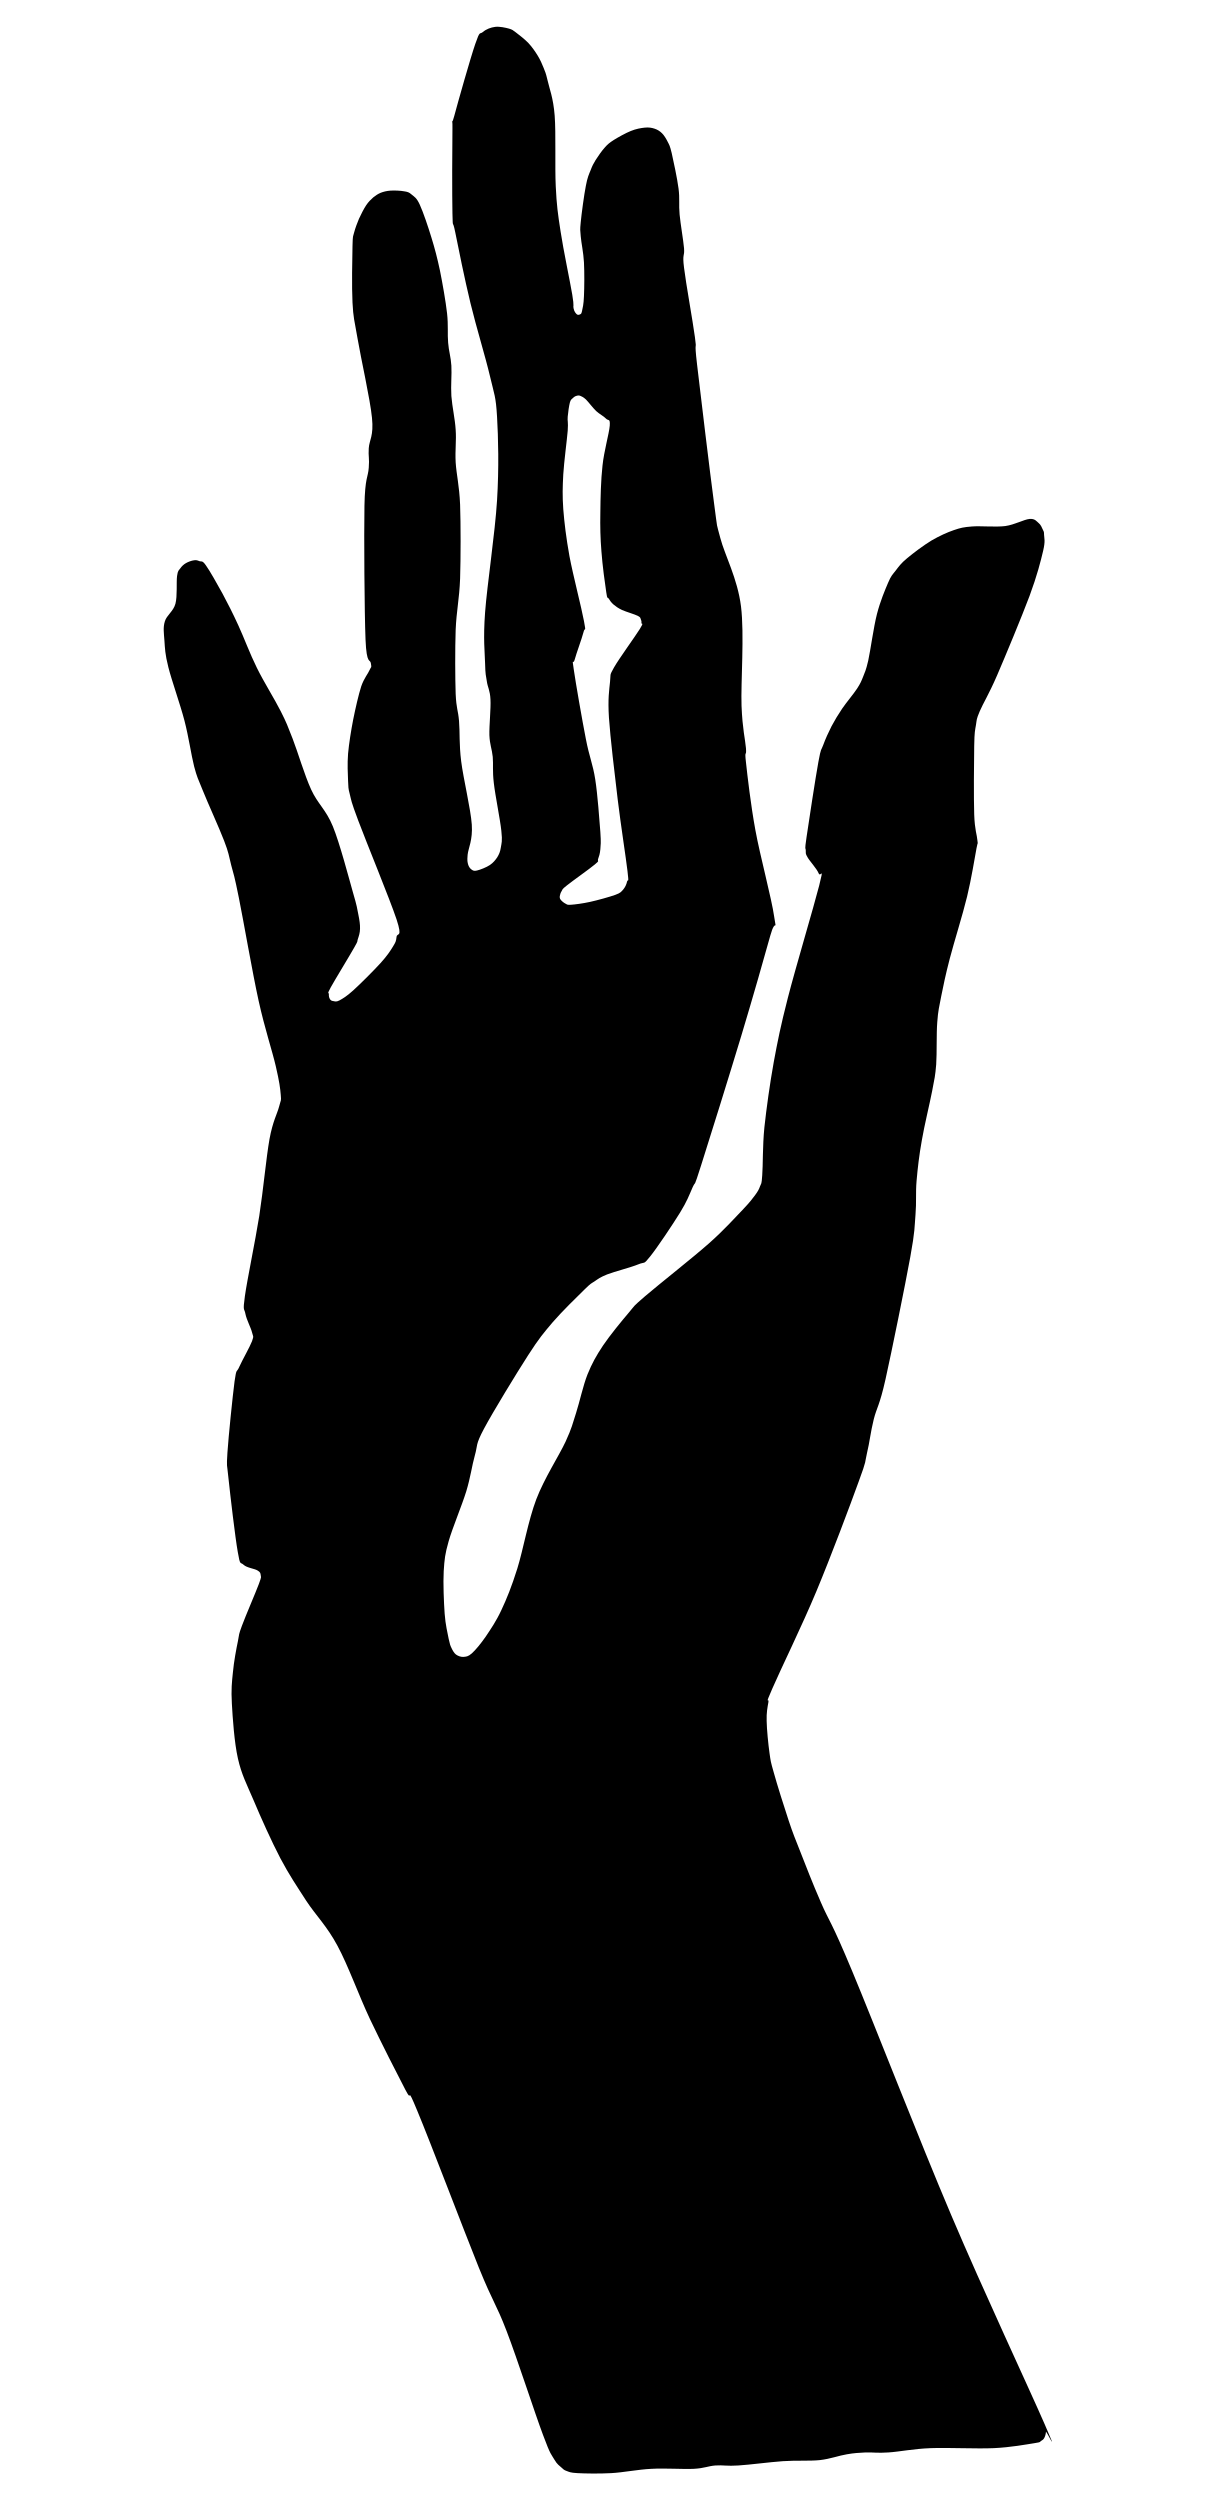
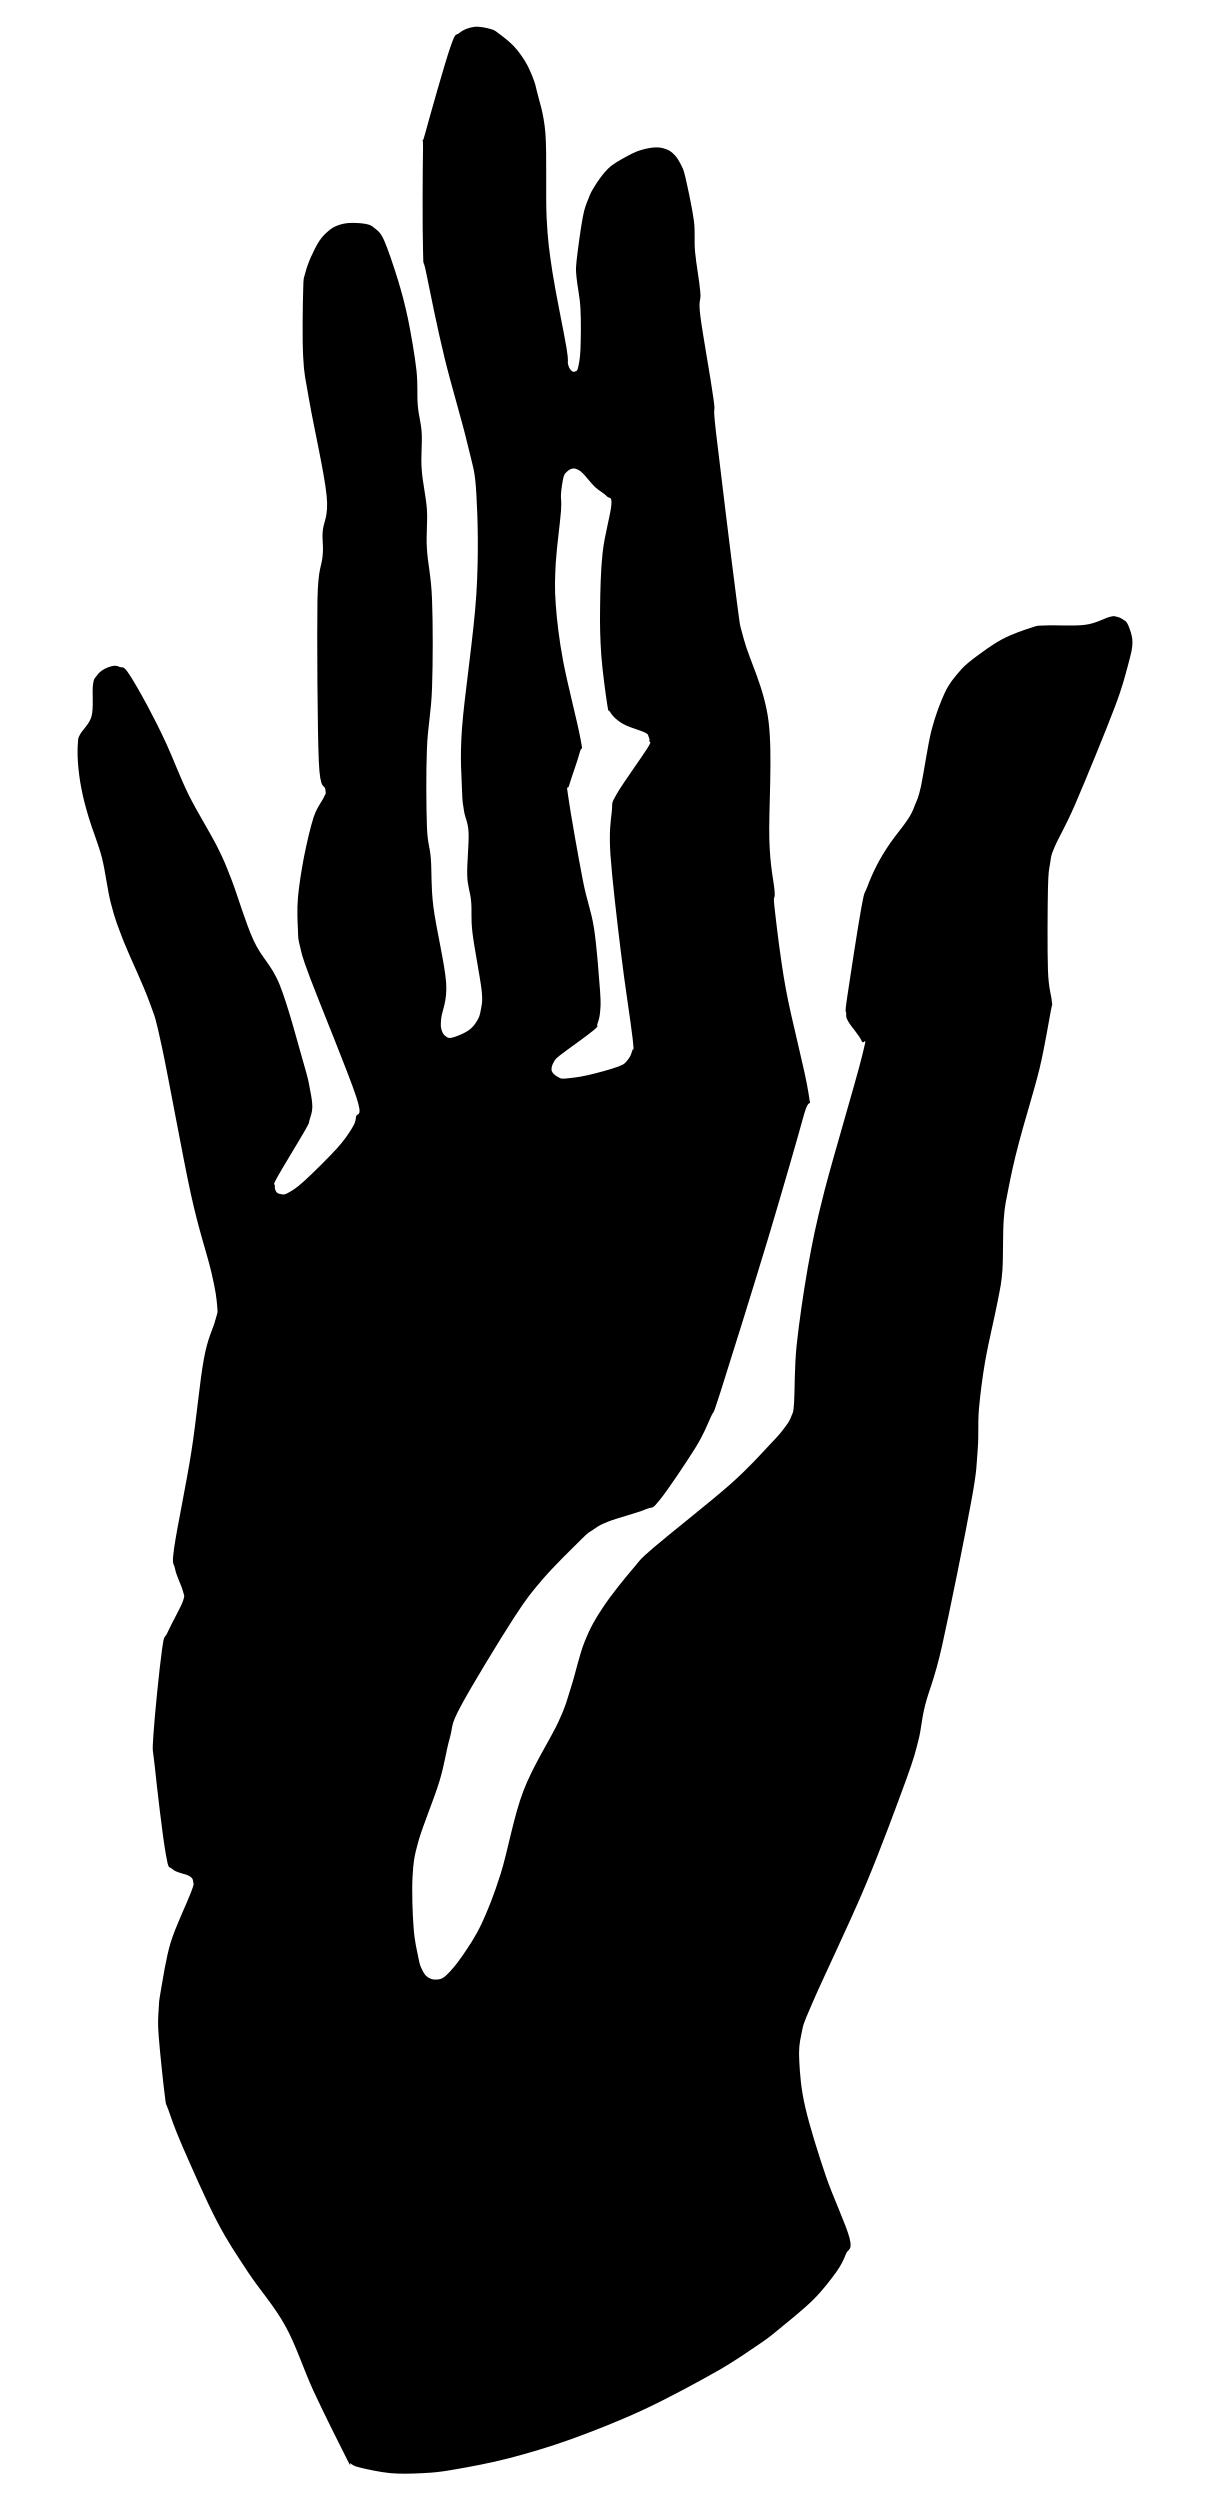
<svg xmlns="http://www.w3.org/2000/svg" viewBox="0 0 901 1861" width="901" height="1861">
-   <path fill-rule="evenodd" d="M368.6,20.0C365.4,20.4 361.9,21.7 359.5,23.8C357.0,25.9 357.4,22.2 353.8,32.7C350.2,43.1 340.9,76.0 338.1,86.5C335.2,97.0 337.0,83.7 336.8,95.8C336.6,107.8 336.5,146.0 336.8,158.9C337.2,171.8 336.7,161.9 338.9,173.0C341.1,184.1 345.9,207.8 350.2,225.6C354.5,243.4 361.4,265.8 364.7,279.9C368.0,294.0 369.1,294.8 370.0,310.2C370.9,325.6 371.5,348.2 370.0,372.5C368.5,396.8 362.6,435.6 361.1,455.8C359.6,476.1 360.9,485.3 361.1,493.9C361.3,502.4 361.7,502.7 362.4,507.2C363.0,511.6 364.8,513.9 365.1,520.6C365.5,527.2 364.1,540.1 364.3,547.3C364.6,554.4 366.2,557.5 366.8,563.4C367.3,569.4 366.5,573.7 367.6,582.9C368.6,592.0 372.4,610.4 373.2,618.5C374.1,626.5 373.3,627.7 372.8,631.0C372.3,634.2 371.5,635.9 370.2,638.1C368.8,640.2 367.2,642.2 364.7,643.9C362.2,645.6 357.4,647.5 355.1,648.0C352.8,648.6 352.0,648.0 350.9,647.2C349.8,646.4 348.9,645.1 348.4,643.3C348.0,641.4 347.7,641.2 348.1,636.3C348.6,631.3 352.0,625.4 351.2,613.8C350.4,602.2 344.9,579.5 343.3,566.7C341.7,553.8 342.4,545.1 341.7,536.7C341.0,528.4 339.7,527.8 339.2,516.5C338.8,505.2 338.7,483.1 339.2,468.8C339.8,454.5 341.9,446.3 342.5,430.7C343.0,415.2 343.0,390.2 342.5,375.7C341.9,361.3 339.8,353.5 339.2,344.2C338.7,334.9 339.8,328.1 339.2,319.9C338.7,311.7 336.6,302.8 336.0,294.8C335.5,286.9 336.4,278.8 336.0,272.2C335.6,265.6 334.1,261.6 333.6,255.2C333.0,248.7 333.8,242.3 332.8,233.3C331.8,224.4 329.4,210.8 327.5,201.4C325.5,192.0 323.7,185.1 321.2,177.0C318.7,168.8 315.0,157.8 312.5,152.4C310.1,147.1 308.4,146.5 306.4,144.8C304.5,143.1 303.4,142.8 300.8,142.4C298.2,141.9 293.6,141.7 290.7,141.9C287.8,142.1 285.5,142.7 283.4,143.5C281.3,144.4 279.8,145.4 277.9,146.9C276.1,148.5 274.3,150.2 272.5,152.9C270.8,155.5 268.7,159.6 267.2,162.9C265.8,166.3 264.5,169.7 263.6,173.1C262.8,176.5 262.6,174.5 262.4,183.2C262.2,191.9 261.8,213.7 262.4,225.2C263.0,236.7 263.7,237.9 266.2,252.2C268.6,266.5 275.6,297.4 276.9,311.0C278.3,324.6 274.9,327.5 274.5,333.7C274.1,339.9 275.1,341.1 274.5,348.2C274.0,355.4 271.7,355.2 271.3,376.5C270.9,397.8 271.3,456.5 272.1,476.1C272.9,495.6 275.6,490.1 276.1,493.9C276.7,497.6 276.4,495.8 275.2,498.6C274.0,501.5 271.0,504.8 268.9,510.9C266.9,517.1 264.6,527.3 262.9,535.7C261.3,544.0 259.8,553.4 259.1,561.0C258.5,568.6 258.9,576.2 259.1,581.2C259.4,586.3 259.1,586.4 260.4,591.3C261.7,596.3 260.9,595.4 266.7,610.9C272.5,626.4 290.4,669.9 295.2,684.4C299.9,698.8 295.6,694.0 295.2,697.4C294.8,700.7 294.6,701.2 292.6,704.5C290.6,707.8 288.2,711.5 283.2,717.0C278.3,722.4 268.1,732.6 263.0,737.2C257.9,741.8 255.2,743.3 252.7,744.7C250.2,746.0 249.3,745.4 248.1,745.2C246.9,745.1 246.1,744.6 245.6,743.7C245.0,742.8 244.7,741.5 244.8,740.0C244.9,738.6 243.1,740.7 246.2,735.0C249.4,729.2 260.3,711.4 263.6,705.5C267.0,699.5 265.6,701.6 266.3,699.3C267.1,696.9 268.0,694.4 268.0,691.3C268.1,688.1 267.6,685.0 266.7,680.5C265.8,676.0 265.9,675.1 262.7,664.2C259.6,653.3 253.0,628.0 247.8,615.2C242.6,602.5 236.6,598.6 231.6,587.7C226.6,576.8 221.6,559.5 217.8,549.8C214.0,540.1 213.4,538.2 209.0,529.5C204.6,520.7 196.4,507.7 191.2,497.1C185.9,486.4 181.7,474.8 177.4,465.5C173.2,456.3 169.6,449.3 165.6,441.8C161.5,434.4 156.2,424.9 153.3,420.9C150.5,416.8 149.9,418.3 148.4,417.7C146.9,417.1 146.0,416.8 144.3,417.1C142.7,417.3 140.1,418.2 138.4,419.2C136.7,420.2 135.3,421.5 134.2,423.1C133.1,424.7 132.4,424.4 131.8,428.8C131.2,433.2 132.1,443.8 130.6,449.4C129.1,455.1 124.0,458.0 122.7,462.6C121.3,467.1 122.0,471.2 122.4,476.9C122.8,482.5 122.8,486.7 125.3,496.6C127.8,506.6 134.1,524.1 137.3,536.4C140.5,548.7 142.3,561.8 144.5,570.5C146.8,579.1 147.2,579.1 150.9,588.3C154.6,597.6 163.3,616.6 166.8,625.8C170.4,635.1 170.3,636.9 172.1,644.0C174.0,651.1 174.4,651.4 177.8,668.3C181.2,685.1 187.9,724.0 192.5,744.9C197.1,765.8 202.6,782.0 205.3,793.7C208.0,805.4 208.6,810.1 209.0,815.1C209.4,820.1 209.2,818.1 207.8,823.6C206.4,829.1 203.1,834.4 200.6,848.0C198.2,861.5 196.0,885.6 193.0,905.1C189.9,924.5 184.0,952.6 182.3,964.8C180.6,976.9 181.9,973.5 182.7,978.1C183.6,982.6 186.8,988.4 187.6,991.8C188.4,995.2 189.1,994.1 187.6,998.4C186.0,1002.6 180.4,1012.4 178.2,1017.3C176.1,1022.3 176.1,1017.7 174.6,1028.3C173.2,1039.0 170.1,1069.2 169.3,1081.3C168.6,1093.3 168.9,1088.3 170.1,1100.7C171.4,1113.0 175.1,1144.7 177.0,1155.3C178.8,1166.0 178.9,1162.5 181.3,1164.8C183.7,1167.1 189.5,1167.7 191.6,1169.0C193.8,1170.3 193.9,1171.0 194.1,1172.7C194.2,1174.4 195.0,1172.8 192.7,1179.1C190.4,1185.3 182.7,1203.1 180.1,1210.2C177.5,1217.3 178.2,1215.9 177.1,1221.7C175.9,1227.4 174.1,1237.0 173.4,1244.7C172.6,1252.4 172.0,1257.4 172.6,1268.2C173.2,1278.9 174.4,1297.0 177.1,1309.0C179.8,1321.0 183.5,1327.8 188.8,1340.2C194.0,1352.6 202.2,1370.9 208.7,1383.3C215.3,1395.8 221.0,1404.1 228.0,1415.0C235.1,1425.8 243.4,1433.8 251.2,1448.4C259.1,1463.0 266.9,1484.9 275.3,1502.8C283.8,1520.7 295.8,1544.2 301.8,1555.7C307.7,1567.1 301.7,1549.6 310.8,1571.7C320.0,1593.7 345.4,1660.6 356.4,1687.9C367.5,1715.2 369.1,1714.4 377.1,1735.2C385.1,1756.0 398.2,1796.6 404.2,1812.5C410.1,1828.4 410.3,1826.7 412.6,1830.8C414.9,1834.8 416.4,1835.3 417.9,1836.8C419.4,1838.2 419.8,1838.7 421.8,1839.4C423.8,1840.1 424.3,1840.7 429.9,1841.0C435.4,1841.3 445.8,1841.5 455.0,1841.0C464.1,1840.5 474.6,1838.3 484.9,1837.8C495.1,1837.2 508.5,1838.2 516.4,1837.8C524.4,1837.4 527.1,1835.7 532.6,1835.3C538.2,1834.9 541.3,1835.9 549.6,1835.3C558.0,1834.8 572.7,1832.8 582.8,1832.1C592.9,1831.4 602.4,1832.1 610.3,1831.3C618.2,1830.4 624.6,1827.9 630.3,1827.0C635.9,1826.0 639.1,1825.9 644.3,1825.6C649.4,1825.4 653.2,1826.2 661.3,1825.6C669.4,1825.1 679.7,1822.9 692.8,1822.4C705.9,1821.9 726.9,1823.0 739.8,1822.4C752.6,1821.8 764.2,1819.6 770.0,1818.7C775.9,1817.8 773.7,1817.7 774.9,1817.1C776.1,1816.4 776.8,1815.9 777.4,1814.7C778.0,1813.6 778.5,1811.9 778.6,1810.3C778.6,1808.6 789.4,1831.5 777.7,1804.7C766.0,1777.8 732.1,1705.5 708.2,1649.2C684.3,1593.0 650.6,1506.2 634.4,1467.4C618.2,1428.5 617.5,1431.0 611.1,1416.2C604.7,1401.5 599.9,1389.0 595.9,1378.8C591.9,1368.7 590.4,1365.2 587.1,1355.3C583.8,1345.4 578.3,1327.9 576.0,1319.5C573.6,1311.1 573.7,1311.2 572.8,1304.8C571.9,1298.4 570.8,1287.4 570.7,1281.1C570.5,1274.8 571.3,1271.1 572.0,1267.1C572.7,1263.1 568.9,1270.8 574.9,1257.0C580.8,1243.3 597.0,1210.3 607.7,1184.6C618.4,1159.0 633.0,1120.1 639.2,1102.9C645.5,1085.8 643.6,1089.3 645.4,1081.6C647.3,1073.9 648.1,1065.8 650.4,1056.6C652.7,1047.5 654.7,1046.7 659.2,1026.6C663.7,1006.5 673.9,956.2 677.6,935.8C681.3,915.4 680.7,913.5 681.5,904.1C682.3,894.6 681.5,888.2 682.3,879.0C683.1,869.8 684.2,860.0 686.2,848.9C688.1,837.7 692.1,821.5 693.9,812.1C695.7,802.7 696.2,801.0 696.9,792.4C697.5,783.9 697.0,769.4 697.7,760.9C698.3,752.3 699.2,749.1 700.7,741.3C702.3,733.4 703.8,725.9 707.0,713.6C710.2,701.3 716.6,681.0 719.9,667.4C723.2,653.7 725.6,638.4 726.9,631.5C728.2,624.6 727.9,629.9 727.6,625.7C727.3,621.5 725.6,618.1 725.2,606.3C724.8,594.6 725.0,566.5 725.2,555.4C725.4,544.2 725.8,544.0 726.5,539.7C727.2,535.4 726.7,535.7 729.3,529.5C731.9,523.4 736.0,517.1 742.2,502.8C748.4,488.4 760.6,459.1 766.4,443.6C772.1,428.2 774.7,417.7 776.5,410.1C778.3,402.5 777.3,400.8 777.2,398.1C777.2,395.5 776.9,395.7 776.3,394.3C775.6,392.8 774.8,390.6 773.1,389.3C771.5,388.0 770.5,386.0 766.4,386.3C762.2,386.7 755.4,390.6 748.3,391.6C741.2,392.5 729.9,391.4 723.6,391.9C717.2,392.4 715.1,392.9 710.1,394.6C705.1,396.3 699.4,398.9 693.5,402.3C687.7,405.8 679.7,411.8 675.2,415.6C670.7,419.3 669.0,421.8 666.7,424.8C664.3,427.9 663.4,428.4 661.1,433.8C658.8,439.2 655.3,447.4 652.8,457.1C650.3,466.8 648.0,484.1 646.3,491.8C644.5,499.5 643.9,500.0 642.6,503.5C641.2,507.0 640.6,508.6 638.0,512.6C635.4,516.6 630.1,522.8 626.9,527.5C623.8,532.1 621.4,536.1 619.0,540.6C616.7,545.1 614.4,550.2 612.8,554.6C611.2,559.1 611.3,555.8 609.2,567.2C607.1,578.6 602.0,612.2 600.4,623.1C598.8,634.1 599.7,630.5 599.8,633.0C599.9,635.5 599.5,635.3 601.1,638.1C602.7,641.0 608.0,646.6 609.4,650.1C610.8,653.6 613.6,643.8 609.8,659.2C605.9,674.6 592.1,720.8 586.5,742.7C580.9,764.6 579.0,774.4 576.0,790.5C573.1,806.6 570.5,825.3 569.0,839.3C567.6,853.4 568.0,867.7 567.4,874.9C566.9,882.2 566.7,880.6 565.8,883.0C564.9,885.5 564.2,886.8 562.0,889.8C559.8,892.7 558.4,894.7 552.7,900.7C546.9,906.6 539.7,915.0 527.6,925.7C515.5,936.4 490.1,956.4 480.2,964.9C470.3,973.5 473.3,971.0 468.1,977.1C462.9,983.2 454.1,993.9 448.9,1001.6C443.8,1009.3 440.7,1014.8 437.3,1023.2C434.0,1031.6 431.5,1043.5 428.8,1051.9C426.1,1060.2 425.9,1062.5 421.0,1073.2C416.0,1083.9 405.2,1100.4 399.2,1116.1C393.2,1131.9 389.4,1153.8 385.1,1167.6C380.8,1181.3 377.2,1190.1 373.2,1198.6C369.3,1207.0 365.1,1213.0 361.5,1218.4C357.8,1223.7 354.0,1228.3 351.2,1230.8C348.4,1233.3 346.9,1233.2 344.9,1233.4C343.0,1233.5 340.9,1232.7 339.4,1231.6C338.0,1230.5 337.0,1228.7 336.1,1226.8C335.2,1224.9 334.9,1224.2 334.0,1220.0C333.2,1215.7 331.6,1209.6 331.0,1201.2C330.4,1192.8 329.8,1178.4 330.3,1169.5C330.9,1160.5 331.2,1157.1 334.0,1147.2C336.8,1137.4 343.8,1120.8 347.1,1110.1C350.3,1099.5 351.3,1091.1 353.5,1083.3C355.7,1075.6 353.7,1075.9 360.3,1063.5C366.9,1051.1 384.6,1022.1 393.1,1008.9C401.6,995.7 404.5,992.5 411.4,984.3C418.4,976.2 429.7,965.2 434.9,960.1C440.1,955.0 439.6,955.8 442.5,953.9C445.3,952.0 446.5,950.9 451.9,948.7C457.3,946.6 469.8,943.4 475.1,941.2C480.4,939.0 478.7,941.9 483.9,935.4C489.1,929.0 500.9,911.3 506.2,902.7C511.5,894.1 513.0,889.7 515.6,883.8C518.3,878.0 515.9,886.3 521.9,867.5C527.9,848.7 543.2,799.6 551.8,771.1C560.4,742.6 569.3,711.3 573.4,696.5C577.5,681.7 578.2,695.5 576.3,682.4C574.5,669.3 565.8,637.1 562.3,617.9C558.8,598.8 556.4,577.6 555.3,567.5C554.1,557.3 555.8,564.0 555.3,557.0C554.7,550.0 552.7,543.0 552.0,525.4C551.4,507.8 554.2,472.3 551.6,451.4C549.0,430.6 539.5,413.2 536.2,400.5C532.9,387.7 534.5,396.6 531.6,375.1C528.7,353.6 521.3,292.0 518.9,271.4C516.5,250.7 519.0,263.0 517.3,251.0C515.7,239.0 510.5,210.4 509.2,199.3C507.8,188.3 509.7,191.4 509.2,184.8C508.6,178.2 506.6,167.1 505.9,159.7C505.2,152.3 506.1,147.9 505.1,140.3C504.1,132.6 501.3,119.7 500.0,113.9C498.6,108.1 498.2,107.9 497.0,105.5C495.8,103.1 494.4,100.8 492.8,99.2C491.2,97.6 489.4,96.5 487.3,95.8C485.2,95.1 483.0,94.7 480.0,95.0C477.1,95.3 473.5,95.9 469.6,97.5C465.8,99.0 460.1,102.2 456.9,104.2C453.7,106.3 452.5,107.2 450.3,109.7C448.0,112.2 445.2,116.3 443.4,119.1C441.7,121.9 440.9,123.4 439.7,126.6C438.4,129.8 437.3,131.9 436.1,138.4C434.8,144.9 432.9,159.1 432.3,165.4C431.7,171.6 431.9,170.9 432.3,175.9C432.7,180.9 434.3,187.9 434.7,195.3C435.1,202.7 435.0,214.3 434.7,220.4C434.5,226.5 433.7,229.5 433.2,231.8C432.7,234.1 432.2,233.7 431.6,234.1C430.9,234.4 430.1,234.6 429.3,233.9C428.6,233.2 427.5,232.1 427.0,229.7C426.4,227.3 427.6,229.0 426.0,219.4C424.4,209.8 419.3,185.7 417.3,172.3C415.2,158.8 414.4,153.0 413.7,138.7C413.0,124.3 413.9,99.2 412.9,86.1C411.9,72.9 408.9,65.7 407.6,59.8C406.2,53.9 405.9,53.7 404.7,50.6C403.5,47.5 402.1,44.4 400.2,41.3C398.3,38.2 396.0,34.9 393.3,32.0C390.6,29.2 386.5,26.0 384.1,24.2C381.7,22.4 381.5,22.1 378.9,21.3C376.3,20.6 371.9,19.6 368.6,20.0ZM429.4,294.6C430.4,294.3 431.2,294.3 432.3,294.8C433.4,295.3 434.2,295.6 436.2,297.4C438.1,299.3 441.3,303.6 443.8,306.0C446.3,308.3 449.4,309.8 451.1,311.6C452.8,313.5 454.3,311.1 453.9,316.9C453.4,322.8 449.6,335.9 448.5,346.6C447.3,357.3 447.0,370.7 446.9,381.4C446.7,392.0 446.9,400.6 447.7,410.5C448.4,420.4 450.4,435.1 451.3,440.9C452.2,446.8 452.1,444.1 453.1,445.6C454.0,447.1 455.1,448.6 456.7,450.0C458.4,451.4 460.1,452.7 463.1,454.1C466.2,455.5 472.6,457.3 474.9,458.5C477.2,459.7 476.6,460.3 477.1,461.2C477.5,462.1 477.6,462.7 477.5,463.8C477.4,465.0 479.7,462.7 476.3,468.2C472.9,473.7 460.8,490.3 457.1,496.8C453.4,503.4 454.8,501.4 454.1,507.6C453.5,513.9 452.4,519.8 453.3,534.3C454.3,548.9 457.5,576.0 459.8,595.0C462.1,614.0 465.9,638.2 467.1,648.4C468.3,658.6 467.4,653.9 466.8,656.2C466.3,658.5 465.3,660.5 463.9,662.2C462.4,663.8 462.2,664.6 458.1,666.1C454.0,667.6 444.6,670.2 439.1,671.4C433.6,672.6 428.0,673.3 425.0,673.5C422.0,673.7 422.2,673.3 421.0,672.7C419.7,672.1 418.1,670.7 417.4,669.8C416.7,668.9 416.6,668.2 416.7,667.1C416.9,666.0 417.2,664.7 418.1,663.3C419.0,662.0 417.8,662.4 422.0,659.1C426.1,655.8 438.9,646.8 442.8,643.5C446.7,640.3 444.6,641.4 445.2,639.5C445.9,637.6 446.6,635.6 446.9,632.2C447.1,628.8 447.5,627.9 446.9,619.3C446.2,610.6 444.9,591.7 443.1,580.2C441.3,568.6 438.7,563.6 436.1,550.0C433.4,536.3 428.5,508.1 427.1,498.3C425.7,488.4 426.6,495.6 427.8,491.0C429.0,486.4 433.1,475.5 434.3,470.8C435.4,466.0 436.4,471.8 434.7,462.3C433.0,452.9 426.5,427.9 423.9,414.0C421.4,400.1 420.1,389.1 419.3,379.0C418.6,368.8 418.8,362.8 419.3,353.1C419.9,343.4 422.0,327.9 422.6,320.7C423.1,313.6 422.3,313.7 422.6,310.2C422.9,306.7 423.6,302.0 424.2,299.7C424.8,297.4 425.6,297.1 426.5,296.3C427.3,295.4 428.4,294.8 429.4,294.6Z" />
+   <path fill-rule="evenodd" d="M353.0,20.0C349.1,20.5 345.0,22.0 342.0,24.5C339.0,27.1 339.5,22.7 335.2,35.2C330.9,47.7 319.8,87.1 316.4,99.7C313.0,112.3 315.1,96.3 314.9,110.8C314.6,125.2 314.4,171.0 314.9,186.4C315.3,201.8 314.7,190.0 317.3,203.3C320.0,216.6 325.7,245.0 330.9,266.3C336.1,287.7 344.3,314.5 348.2,331.4C352.2,348.3 353.5,349.2 354.6,367.7C355.7,386.1 356.4,413.2 354.6,442.3C352.8,471.4 345.7,517.9 343.9,542.1C342.2,566.4 343.7,577.4 343.9,587.7C344.2,597.9 344.6,598.3 345.4,603.6C346.2,609.0 348.4,611.7 348.8,619.7C349.2,627.7 347.5,643.1 347.8,651.7C348.1,660.2 350.1,663.9 350.7,671.0C351.4,678.2 350.4,683.3 351.7,694.3C353.0,705.3 357.4,727.4 358.5,737.0C359.5,746.6 358.5,748.0 357.9,751.9C357.3,755.8 356.4,757.9 354.8,760.4C353.2,763.0 351.3,765.4 348.2,767.4C345.2,769.4 339.5,771.7 336.7,772.4C334.0,773.1 333.1,772.4 331.8,771.4C330.4,770.5 329.3,768.9 328.7,766.7C328.2,764.5 327.9,764.2 328.4,758.3C329.0,752.4 333.1,745.3 332.1,731.4C331.1,717.5 324.5,690.3 322.6,674.9C320.7,659.5 321.5,649.1 320.7,639.1C319.9,629.0 318.2,628.4 317.8,614.8C317.3,601.3 317.1,574.8 317.8,557.6C318.4,540.5 321.0,530.7 321.6,512.1C322.3,493.5 322.3,463.5 321.6,446.2C321.0,428.9 318.4,419.5 317.8,408.4C317.1,397.2 318.4,389.1 317.8,379.3C317.1,369.4 314.5,358.8 313.9,349.2C313.2,339.7 314.4,330.0 313.9,322.1C313.4,314.2 311.6,309.5 311.0,301.7C310.3,294.0 311.2,286.3 310.0,275.6C308.8,264.8 306.0,248.6 303.7,237.3C301.3,226.1 299.1,217.8 296.1,208.0C293.1,198.3 288.7,185.1 285.8,178.6C282.8,172.2 280.8,171.5 278.4,169.5C276.1,167.5 274.8,167.2 271.7,166.6C268.5,166.0 263.1,165.8 259.6,166.0C256.1,166.3 253.4,167.0 250.9,168.0C248.3,169.0 246.5,170.2 244.3,172.1C242.1,173.9 240.0,176.0 237.8,179.2C235.7,182.4 233.3,187.2 231.5,191.2C229.7,195.3 228.2,199.4 227.2,203.4C226.2,207.5 225.9,205.1 225.7,215.5C225.4,225.9 224.9,252.1 225.7,265.9C226.4,279.7 227.3,281.1 230.2,298.2C233.1,315.3 241.5,352.4 243.1,368.6C244.8,384.9 240.7,388.3 240.2,395.8C239.7,403.2 240.9,404.7 240.2,413.2C239.6,421.8 236.8,421.6 236.3,447.1C235.9,472.7 236.3,542.9 237.3,566.4C238.3,589.8 241.5,583.2 242.2,587.7C242.8,592.2 242.5,590.0 241.1,593.4C239.6,596.8 236.0,600.8 233.5,608.2C231.1,615.5 228.3,627.8 226.3,637.8C224.4,647.8 222.6,659.0 221.8,668.1C221.0,677.2 221.5,686.3 221.8,692.4C222.0,698.4 221.8,698.5 223.3,704.4C224.8,710.4 223.9,709.3 230.8,727.9C237.8,746.5 259.3,798.6 265.0,815.9C270.7,833.2 265.5,827.5 265.0,831.5C264.5,835.5 264.2,836.1 261.9,840.0C259.5,843.9 256.6,848.5 250.7,855.0C244.8,861.5 232.5,873.7 226.4,879.2C220.3,884.8 217.0,886.6 214.0,888.2C211.1,889.8 210.0,889.0 208.6,888.8C207.1,888.6 206.2,888.0 205.5,887.0C204.9,885.9 204.4,884.3 204.6,882.6C204.7,880.8 202.5,883.4 206.3,876.5C210.1,869.6 223.2,848.3 227.2,841.2C231.2,834.1 229.5,836.6 230.4,833.8C231.3,830.9 232.4,828.0 232.5,824.2C232.5,820.4 231.9,816.7 230.8,811.3C229.8,805.9 229.9,804.8 226.1,791.8C222.3,778.8 214.4,748.4 208.2,733.1C202.0,717.8 194.8,713.2 188.8,700.1C182.8,687.1 176.8,666.3 172.3,654.7C167.7,643.0 167.0,640.9 161.7,630.3C156.4,619.8 146.7,604.3 140.4,591.6C134.1,578.8 129.0,564.8 123.9,553.8C118.8,542.7 114.5,534.3 109.7,525.3C104.9,516.4 98.5,505.0 95.0,500.2C91.6,495.4 90.9,497.2 89.1,496.5C87.3,495.7 86.3,495.4 84.3,495.7C82.3,496.0 79.2,497.1 77.2,498.3C75.1,499.5 73.4,501.0 72.1,502.9C70.8,504.8 69.8,504.7 69.2,509.7C68.5,514.7 69.8,526.8 68.2,533.0C66.6,539.1 61.3,543.4 59.6,546.7C57.9,550.0 58.3,549.3 58.0,552.8C57.7,556.2 57.6,561.6 58.0,567.3C58.4,573.0 59.2,580.2 60.6,587.0C61.9,593.9 63.5,600.1 66.1,608.7C68.6,617.3 73.1,627.8 75.9,638.6C78.6,649.4 80.0,663.0 82.8,673.4C85.5,683.8 87.4,688.8 92.1,700.9C96.9,712.9 106.5,732.7 111.2,745.8C115.9,758.8 115.3,755.4 120.5,779.2C125.6,803.0 135.9,860.5 142.0,888.5C148.1,916.4 154.0,932.9 157.3,946.9C160.6,960.9 161.2,966.5 161.7,972.5C162.2,978.5 162.0,976.2 160.3,982.7C158.6,989.3 154.6,995.7 151.7,1011.9C148.7,1028.2 146.2,1057.0 142.5,1080.3C138.9,1103.6 131.8,1137.2 129.7,1151.8C127.7,1166.4 129.2,1162.4 130.3,1167.8C131.3,1173.2 135.1,1180.2 136.1,1184.2C137.0,1188.3 137.9,1187.0 136.1,1192.1C134.2,1197.2 127.5,1208.9 124.9,1214.8C122.3,1220.8 122.3,1215.2 120.6,1228.0C118.8,1240.7 115.1,1277.0 114.2,1291.4C113.3,1305.9 113.6,1299.9 115.2,1314.7C116.7,1329.5 121.1,1367.4 123.4,1380.1C125.6,1392.9 125.6,1388.7 128.5,1391.5C131.5,1394.2 138.4,1394.9 140.9,1396.5C143.5,1398.1 143.6,1398.9 143.8,1400.9C144.0,1402.9 145.0,1401.1 142.2,1408.6C139.4,1416.1 130.9,1433.6 127.1,1445.8C123.4,1458.1 121.2,1473.7 119.7,1482.0C118.2,1490.4 118.4,1490.4 118.1,1495.9C117.8,1501.5 117.3,1504.6 118.1,1515.3C118.9,1526.0 121.5,1551.0 122.7,1560.1C123.9,1569.3 123.0,1564.0 125.2,1570.2C127.4,1576.5 129.7,1583.6 135.7,1597.5C141.8,1611.3 153.2,1637.7 161.4,1653.3C169.5,1668.9 176.0,1678.2 184.5,1691.2C193.0,1704.2 204.2,1716.5 212.3,1731.3C220.5,1746.0 225.8,1763.4 233.4,1779.9C241.1,1796.5 253.7,1821.7 258.3,1830.7C262.9,1839.6 259.4,1832.8 261.0,1833.8C262.6,1834.8 262.7,1835.6 267.7,1836.8C272.6,1838.0 282.8,1840.3 290.6,1841.0C298.5,1841.7 306.9,1841.4 314.9,1841.0C322.8,1840.6 327.6,1840.2 338.3,1838.3C349.1,1836.4 364.8,1833.6 379.3,1829.8C393.7,1826.0 408.5,1821.7 425.2,1815.7C442.0,1809.6 461.7,1801.9 479.6,1793.5C497.6,1785.1 518.9,1773.5 533.1,1765.5C547.2,1757.5 556.8,1750.6 564.4,1745.5C572.0,1740.3 572.0,1740.3 578.8,1734.7C585.7,1729.1 598.1,1719.1 605.4,1711.9C612.7,1704.6 618.5,1696.8 622.6,1691.2C626.6,1685.5 628.0,1682.1 629.7,1677.9C631.3,1673.7 634.8,1675.7 632.4,1666.0C629.9,1656.3 620.2,1635.8 614.7,1619.7C609.2,1603.5 602.8,1583.1 599.5,1568.9C596.2,1554.8 595.5,1543.9 595.0,1534.7C594.5,1525.5 595.0,1521.3 596.6,1514.0C598.2,1506.8 596.7,1509.5 604.7,1491.1C612.6,1472.7 632.6,1431.3 644.2,1403.6C655.8,1376.0 667.8,1343.2 674.4,1325.2C680.9,1307.2 681.2,1305.0 683.6,1295.7C686.0,1286.5 685.7,1281.3 688.6,1269.6C691.5,1258.0 695.3,1251.3 701.1,1225.9C706.8,1200.5 718.7,1141.6 723.1,1117.1C727.6,1092.7 726.8,1090.5 727.8,1079.1C728.7,1067.8 727.8,1060.1 728.7,1049.1C729.7,1038.1 731.1,1026.4 733.4,1013.0C735.7,999.6 740.5,980.2 742.6,968.9C744.8,957.7 745.4,955.6 746.2,945.4C746.9,935.1 746.4,917.8 747.2,907.6C747.9,897.3 749.0,893.5 750.8,884.1C752.7,874.6 754.5,865.7 758.4,850.9C762.2,836.2 769.8,811.9 773.8,795.6C777.7,779.2 780.6,760.9 782.2,752.6C783.7,744.3 783.4,750.7 783.0,745.7C782.7,740.7 780.6,736.5 780.1,722.4C779.6,708.4 779.8,674.7 780.1,661.4C780.4,648.1 780.9,647.8 781.7,642.6C782.6,637.5 781.9,637.8 785.1,630.4C788.2,623.1 793.1,615.5 800.5,598.4C807.9,581.2 822.9,544.7 829.4,527.5C836.0,510.3 837.4,503.3 839.7,495.1C841.9,486.8 843.0,483.0 843.0,478.1C843.0,473.1 840.9,467.9 839.7,465.1C838.5,462.3 837.3,462.1 835.9,461.1C834.5,460.1 832.8,459.4 831.2,459.1C829.5,458.8 830.0,458.2 826.1,459.2C822.2,460.2 815.8,464.1 807.8,465.1C799.8,466.2 784.8,465.2 778.2,465.6C771.6,465.9 773.4,465.3 768.1,467.1C762.7,468.8 753.1,472.0 745.9,475.9C738.6,479.8 729.9,486.3 724.5,490.4C719.1,494.6 717.0,496.4 713.5,500.7C709.9,504.9 706.7,508.6 703.3,515.7C700.0,522.9 696.4,532.1 693.4,543.6C690.5,555.2 687.6,575.9 685.6,585.2C683.5,594.5 682.8,595.0 681.1,599.2C679.5,603.4 678.8,605.4 675.6,610.2C672.5,615.0 666.2,622.4 662.4,628.0C658.6,633.6 655.7,638.3 652.9,643.7C650.1,649.1 647.4,655.2 645.5,660.5C643.5,665.8 643.7,661.9 641.2,675.6C638.7,689.3 632.5,729.4 630.6,742.6C628.7,755.7 629.7,751.4 629.9,754.4C630.0,757.4 629.6,757.1 631.5,760.5C633.4,764.0 639.7,770.7 641.4,774.9C643.1,779.1 646.4,767.3 641.8,785.8C637.3,804.2 620.7,859.6 613.9,885.8C607.2,912.0 604.9,923.8 601.4,943.1C598.0,962.4 594.8,984.7 593.0,1001.6C591.3,1018.4 591.7,1035.5 591.1,1044.2C590.5,1053.0 590.2,1051.0 589.2,1053.9C588.1,1056.9 587.3,1058.5 584.6,1062.0C582.0,1065.5 580.3,1067.9 573.4,1075.0C566.6,1082.2 557.9,1092.2 543.4,1105.1C528.9,1117.9 498.5,1141.8 486.6,1152.0C474.8,1162.3 478.3,1159.3 472.1,1166.6C465.8,1173.9 455.3,1186.8 449.2,1196.0C443.0,1205.2 439.3,1211.8 435.3,1221.8C431.2,1231.9 428.3,1246.2 425.0,1256.2C421.8,1266.2 421.6,1268.9 415.7,1281.7C409.8,1294.5 396.8,1314.3 389.6,1333.2C382.4,1352.0 377.9,1378.3 372.7,1394.8C367.5,1411.3 363.2,1421.8 358.5,1432.0C353.7,1442.1 348.8,1449.2 344.4,1455.6C340.0,1462.1 335.4,1467.5 332.1,1470.5C328.8,1473.5 326.9,1473.5 324.5,1473.6C322.2,1473.8 319.7,1472.8 318.0,1471.5C316.2,1470.2 315.1,1468.1 314.0,1465.8C312.9,1463.5 312.5,1462.7 311.5,1457.6C310.5,1452.5 308.6,1445.2 307.9,1435.1C307.1,1425.0 306.5,1407.8 307.1,1397.1C307.7,1386.3 308.2,1382.3 311.5,1370.5C314.9,1358.6 323.3,1338.7 327.1,1326.0C331.0,1313.2 332.1,1303.2 334.8,1293.9C337.4,1284.6 335.0,1284.9 343.0,1270.1C350.9,1255.2 372.1,1220.5 382.3,1204.7C392.5,1188.9 395.9,1185.1 404.2,1175.3C412.6,1165.6 426.2,1152.3 432.4,1146.2C438.5,1140.1 438.0,1141.1 441.4,1138.8C444.8,1136.5 446.2,1135.2 452.7,1132.7C459.2,1130.1 474.1,1126.3 480.5,1123.6C486.9,1121.0 484.8,1124.4 491.0,1116.7C497.3,1109.0 511.4,1087.8 517.8,1077.5C524.1,1067.2 525.9,1061.9 529.1,1054.9C532.2,1047.9 529.4,1057.8 536.6,1035.3C543.8,1012.8 562.1,954.0 572.4,919.8C582.6,885.7 593.4,848.2 598.3,830.4C603.2,812.7 604.0,829.2 601.8,813.5C599.5,797.8 589.2,759.3 585.0,736.3C580.8,713.4 578.0,688.1 576.6,675.9C575.2,663.7 577.2,671.7 576.6,663.3C575.9,654.9 573.4,646.6 572.7,625.5C572.0,604.4 575.3,561.8 572.1,536.9C569.0,511.9 557.7,491.0 553.7,475.8C549.7,460.5 551.7,471.2 548.2,445.4C544.8,419.6 535.8,345.9 532.9,321.1C530.1,296.4 533.1,311.2 531.1,296.8C529.2,282.4 522.9,248.1 521.3,234.9C519.7,221.6 522.0,225.3 521.3,217.4C520.7,209.5 518.2,196.3 517.4,187.4C516.6,178.5 517.7,173.3 516.5,164.1C515.3,154.9 511.9,139.4 510.3,132.4C508.7,125.5 508.2,125.3 506.8,122.4C505.3,119.5 503.7,116.8 501.7,114.9C499.8,112.9 497.7,111.6 495.1,110.8C492.6,109.9 490.0,109.5 486.4,109.8C482.9,110.2 478.5,111.0 473.9,112.8C469.3,114.7 462.6,118.5 458.7,120.9C454.9,123.4 453.5,124.5 450.8,127.5C448.1,130.4 444.7,135.3 442.6,138.7C440.5,142.1 439.5,143.9 438.1,147.7C436.6,151.6 435.2,154.1 433.8,161.8C432.3,169.6 430.0,186.7 429.2,194.2C428.5,201.6 428.7,200.8 429.2,206.8C429.7,212.7 431.7,221.1 432.1,230.0C432.6,238.9 432.4,252.8 432.1,260.1C431.8,267.4 430.9,271.0 430.3,273.7C429.7,276.5 429.1,276.0 428.4,276.4C427.6,276.8 426.6,277.1 425.7,276.2C424.8,275.4 423.5,274.2 422.9,271.3C422.2,268.4 423.6,270.3 421.7,258.9C419.8,247.4 413.7,218.6 411.2,202.4C408.8,186.3 407.8,179.4 406.9,162.2C406.1,145.0 407.2,114.9 406.0,99.2C404.7,83.4 401.2,74.8 399.6,67.7C398.0,60.6 397.6,60.3 396.2,56.6C394.7,52.9 393.1,49.2 390.8,45.5C388.5,41.8 385.7,37.8 382.5,34.4C379.3,31.0 374.4,27.2 371.5,25.1C368.6,22.9 368.3,22.5 365.3,21.6C362.2,20.8 356.9,19.5 353.0,20.0ZM425.8,348.9C426.9,348.6 427.9,348.7 429.2,349.2C430.6,349.8 431.6,350.1 433.9,352.4C436.2,354.6 440.0,359.8 443.0,362.6C446.0,365.4 449.7,367.2 451.7,369.4C453.7,371.6 455.6,368.8 455.1,375.7C454.6,382.7 450.0,398.4 448.6,411.3C447.2,424.1 446.8,440.2 446.7,453.0C446.5,465.7 446.8,476.0 447.6,487.9C448.5,499.7 450.9,517.3 452.0,524.3C453.0,531.3 453.0,528.0 454.1,529.9C455.2,531.7 456.5,533.4 458.5,535.1C460.5,536.8 462.5,538.4 466.2,540.1C469.8,541.8 477.5,543.9 480.3,545.4C483.1,546.8 482.3,547.5 482.9,548.6C483.4,549.7 483.6,550.3 483.4,551.7C483.2,553.1 486.0,550.4 481.9,557.0C477.8,563.6 463.4,583.4 459.0,591.2C454.5,599.1 456.2,596.7 455.4,604.2C454.6,611.7 453.3,618.7 454.4,636.2C455.6,653.6 459.4,686.1 462.2,708.9C464.9,731.6 469.5,760.6 470.9,772.8C472.3,785.1 471.2,779.5 470.6,782.2C469.9,784.9 468.8,787.3 467.0,789.3C465.3,791.3 465.1,792.2 460.1,794.0C455.2,795.9 444.0,798.9 437.4,800.4C430.8,801.9 424.1,802.6 420.5,802.9C416.9,803.1 417.2,802.6 415.7,801.9C414.1,801.2 412.2,799.6 411.4,798.5C410.5,797.3 410.5,796.5 410.6,795.2C410.7,793.9 411.2,792.3 412.2,790.7C413.3,789.1 411.9,789.6 416.8,785.6C421.8,781.7 437.2,770.9 441.8,767.0C446.5,763.1 443.9,764.4 444.7,762.2C445.5,759.9 446.4,757.5 446.7,753.4C447.0,749.4 447.4,748.3 446.7,737.9C445.9,727.5 444.3,704.9 442.2,691.1C440.0,677.2 436.9,671.2 433.8,654.9C430.6,638.5 424.6,604.7 423.0,593.0C421.3,581.2 422.4,589.7 423.8,584.2C425.3,578.8 430.2,565.7 431.6,560.0C433.0,554.3 434.2,561.2 432.1,549.9C430.1,538.6 422.3,508.7 419.2,492.1C416.1,475.4 414.6,462.2 413.7,450.0C412.8,437.9 413.1,430.7 413.7,419.0C414.4,407.4 417.0,388.8 417.6,380.3C418.2,371.7 417.3,371.9 417.6,367.7C417.9,363.5 418.8,357.8 419.5,355.1C420.3,352.3 421.2,352.0 422.2,351.0C423.3,349.9 424.6,349.2 425.8,348.9Z" />
</svg>
